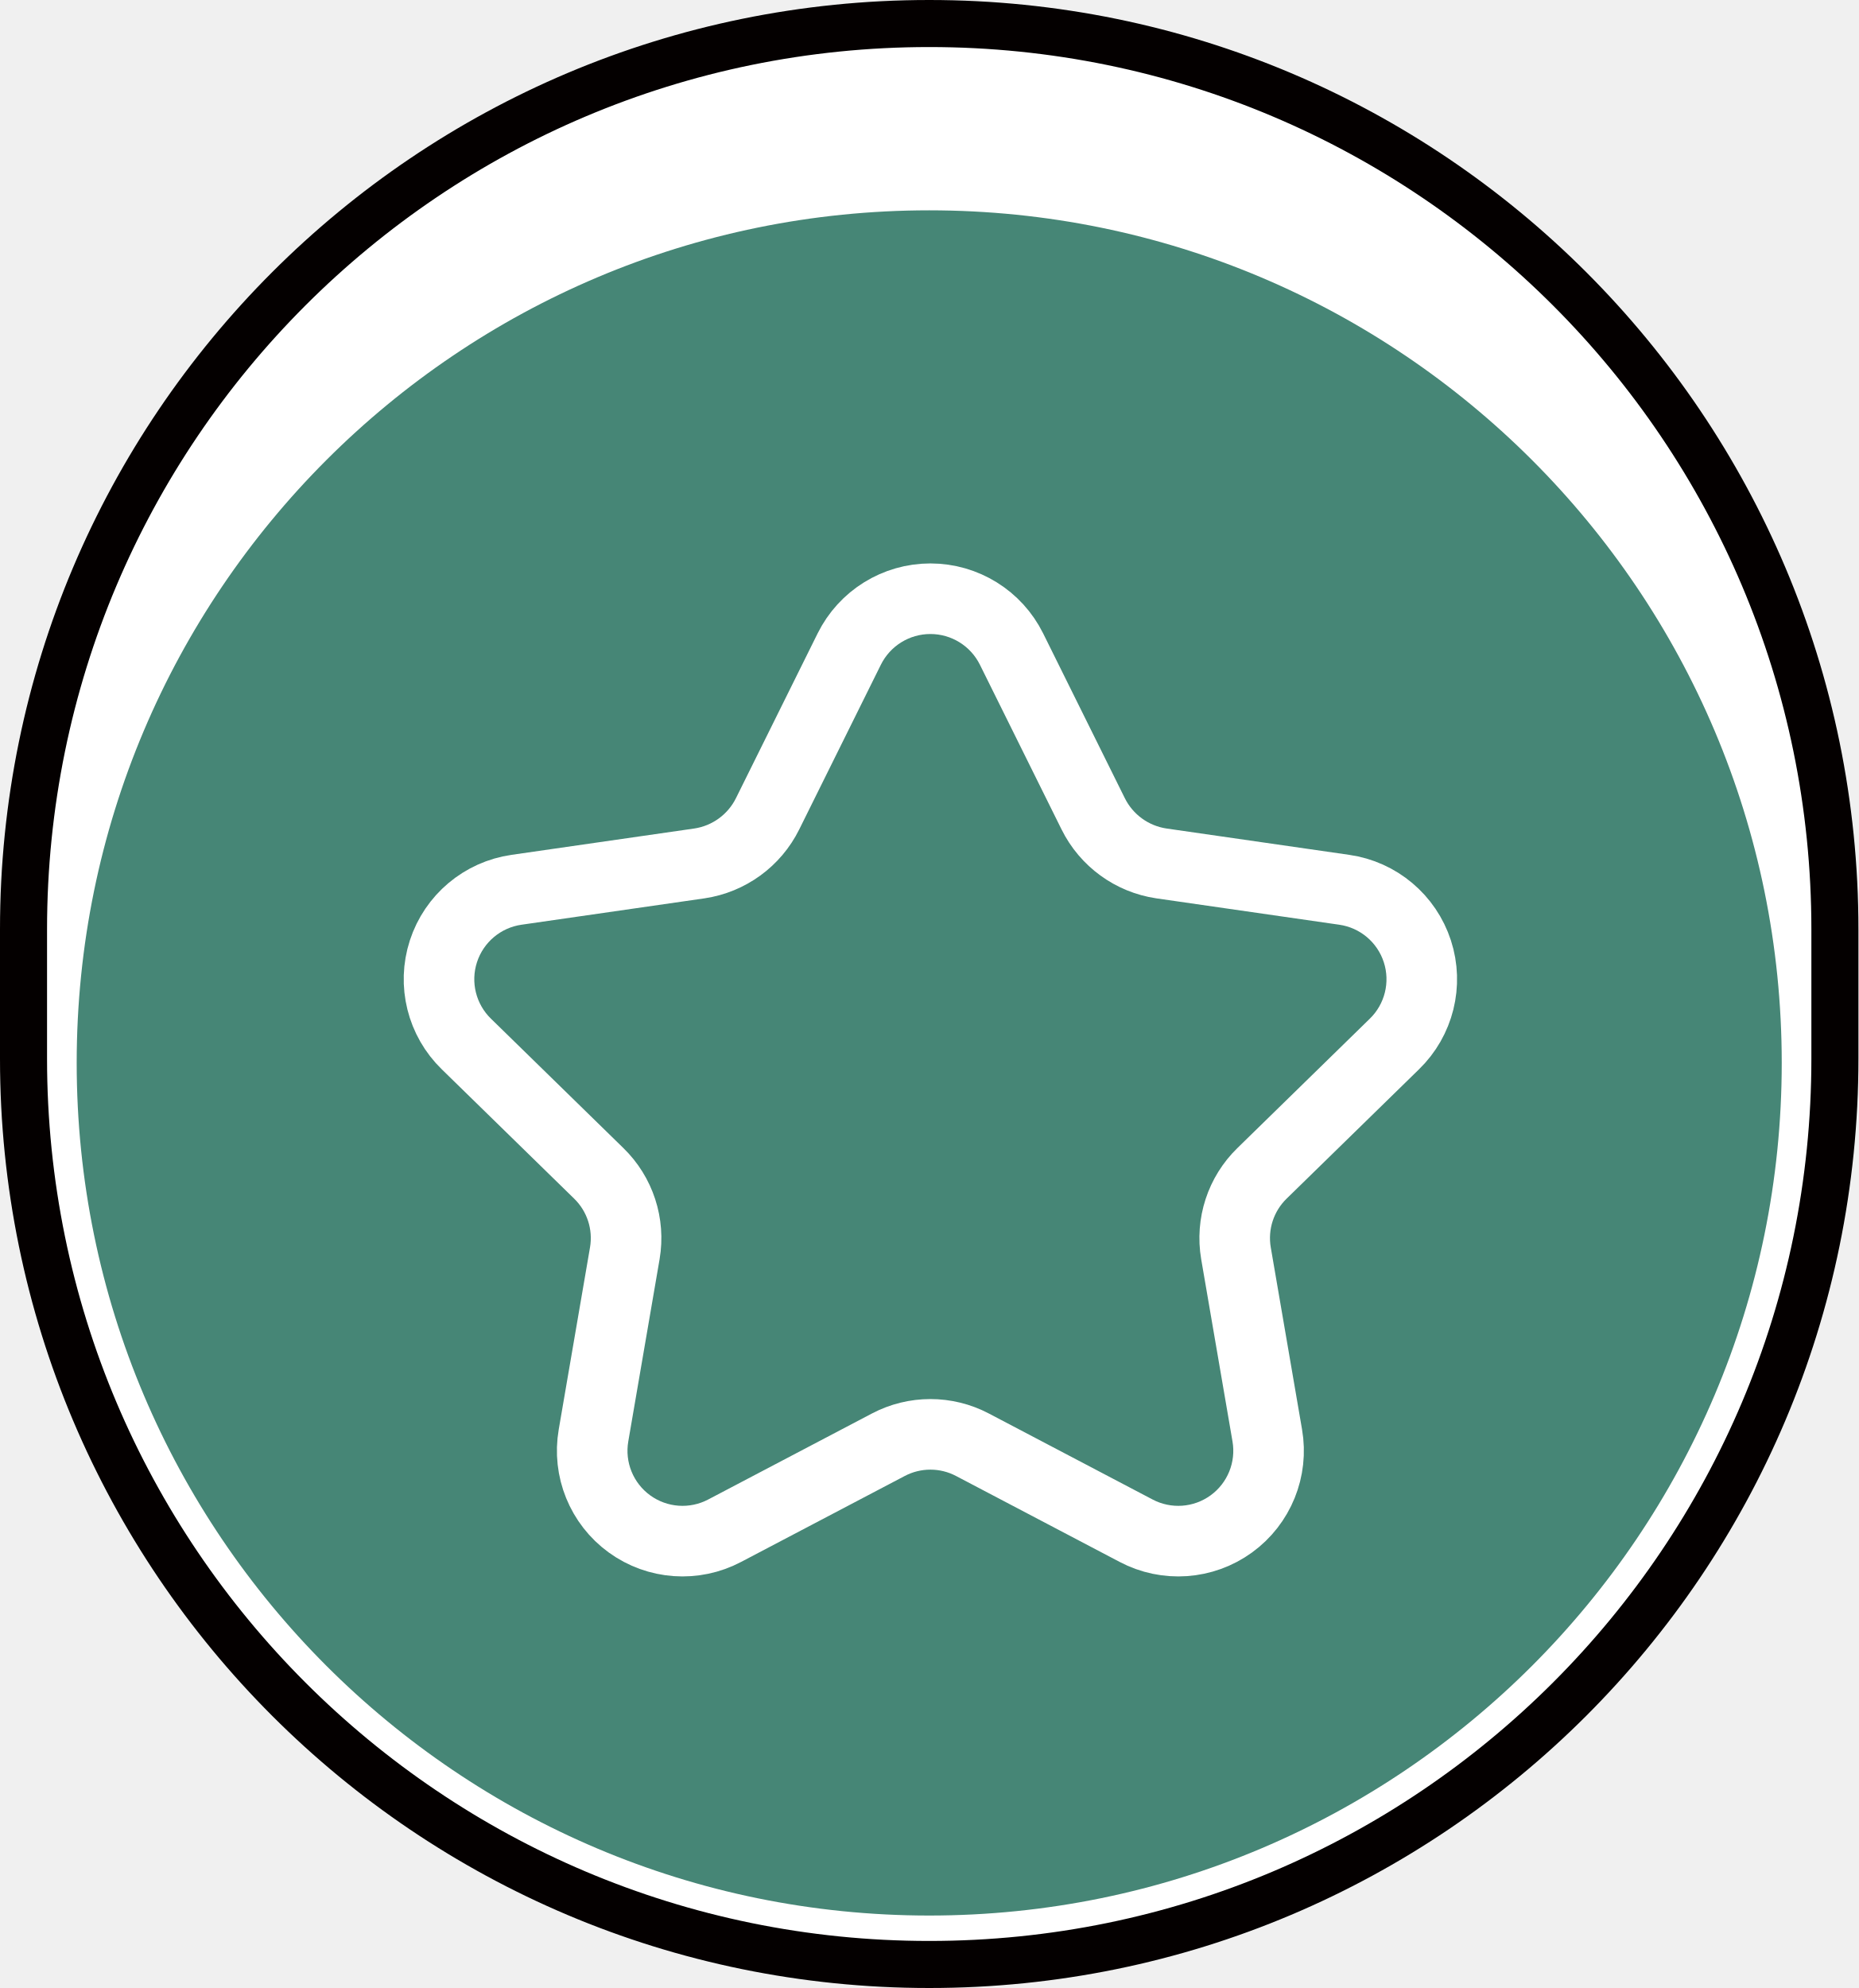
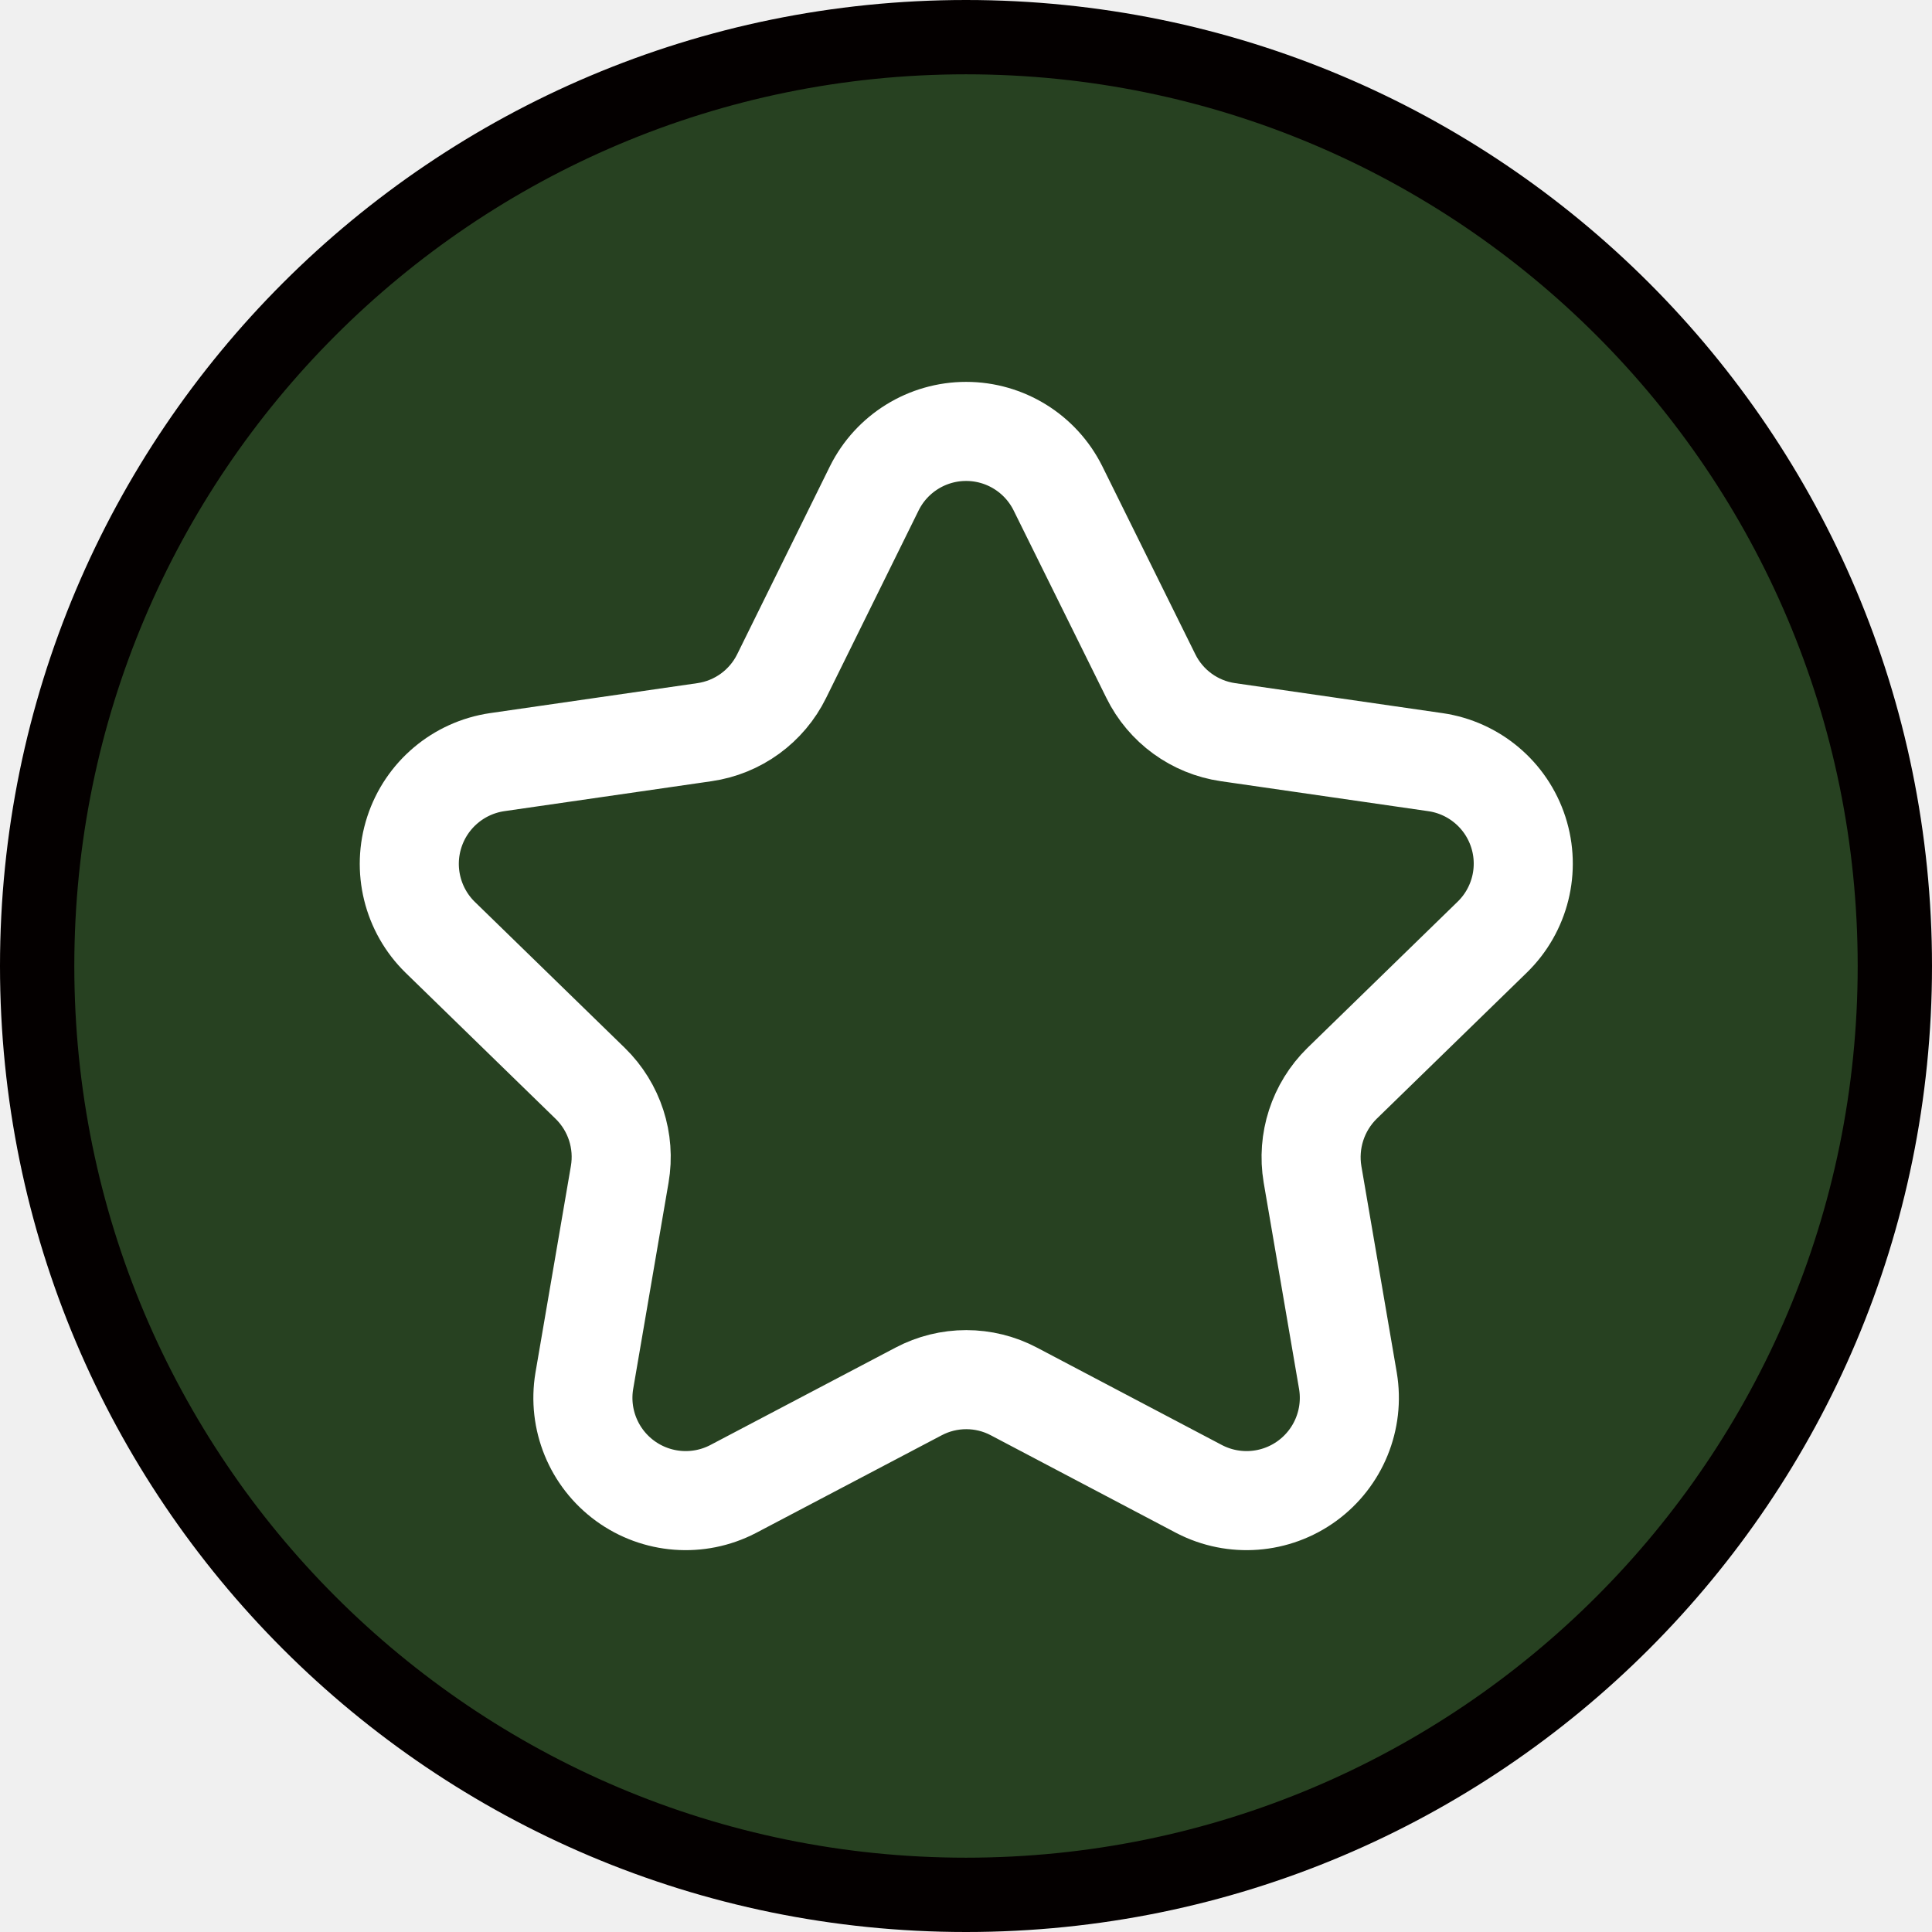
- <svg xmlns="http://www.w3.org/2000/svg" id="레이어_1" data-name="레이어 1" viewBox="0 0 79 84.5">
+ <svg xmlns="http://www.w3.org/2000/svg" id="레이어_1" data-name="레이어 1" viewBox="0 0 78 78">
  <defs>
-     <style>.cls-1{fill:#fff;stroke:#040000;stroke-width:2px;}.cls-1,.cls-3{stroke-miterlimit:10;}.cls-2{fill:#468676;}.cls-3{fill:none;stroke:#fff;stroke-width:3px;}</style>
+     <style>.cls-1{fill:#274121;stroke:#040000;stroke-width:3px;}.cls-1,.cls-2{stroke-miterlimit:10;}.cls-2{fill:none;stroke:#fff;stroke-width:4px;}</style>
  </defs>
-   <rect class="cls-1" x="1" y="1" width="77" height="82.5" rx="38.5" />
-   <circle class="cls-2" cx="39.5" cy="45.18" r="36.24" />
-   <path class="cls-3" d="M301,405.84l3.47,7a3.87,3.87,0,0,0,2.9,2.11l7.77,1.12a3.84,3.84,0,0,1,2.13,6.56l-5.62,5.49a3.84,3.84,0,0,0-1.11,3.4l1.33,7.74a3.84,3.84,0,0,1-5.58,4.05l-6.95-3.65a3.84,3.84,0,0,0-3.58,0l-6.95,3.65a3.84,3.84,0,0,1-5.58-4.05l1.33-7.74a3.84,3.84,0,0,0-1.11-3.4l-5.62-5.49a3.84,3.84,0,0,1,2.13-6.56l7.77-1.12a3.87,3.87,0,0,0,2.9-2.11l3.47-7A3.85,3.85,0,0,1,301,405.84Z" transform="translate(-258 -378.25)" />
+   <circle class="cls-1" cx="39" cy="39" r="37.5" />
+   <path class="cls-2" d="M330.83,382.83l3.75,7.58a4.13,4.13,0,0,0,3.12,2.27l8.37,1.21a4.14,4.14,0,0,1,2.29,7.07l-6.06,5.9a4.18,4.18,0,0,0-1.19,3.67l1.43,8.34a4.15,4.15,0,0,1-6,4.37l-7.48-3.94a4.12,4.12,0,0,0-3.86,0l-7.49,3.94a4.15,4.15,0,0,1-6-4.37l1.43-8.34a4.15,4.15,0,0,0-1.19-3.67l-6.06-5.9a4.15,4.15,0,0,1,2.3-7.07l8.37-1.21a4.13,4.13,0,0,0,3.12-2.27l3.74-7.58A4.14,4.14,0,0,1,330.83,382.83Z" transform="translate(-288.12 -363.12)" />
</svg>
